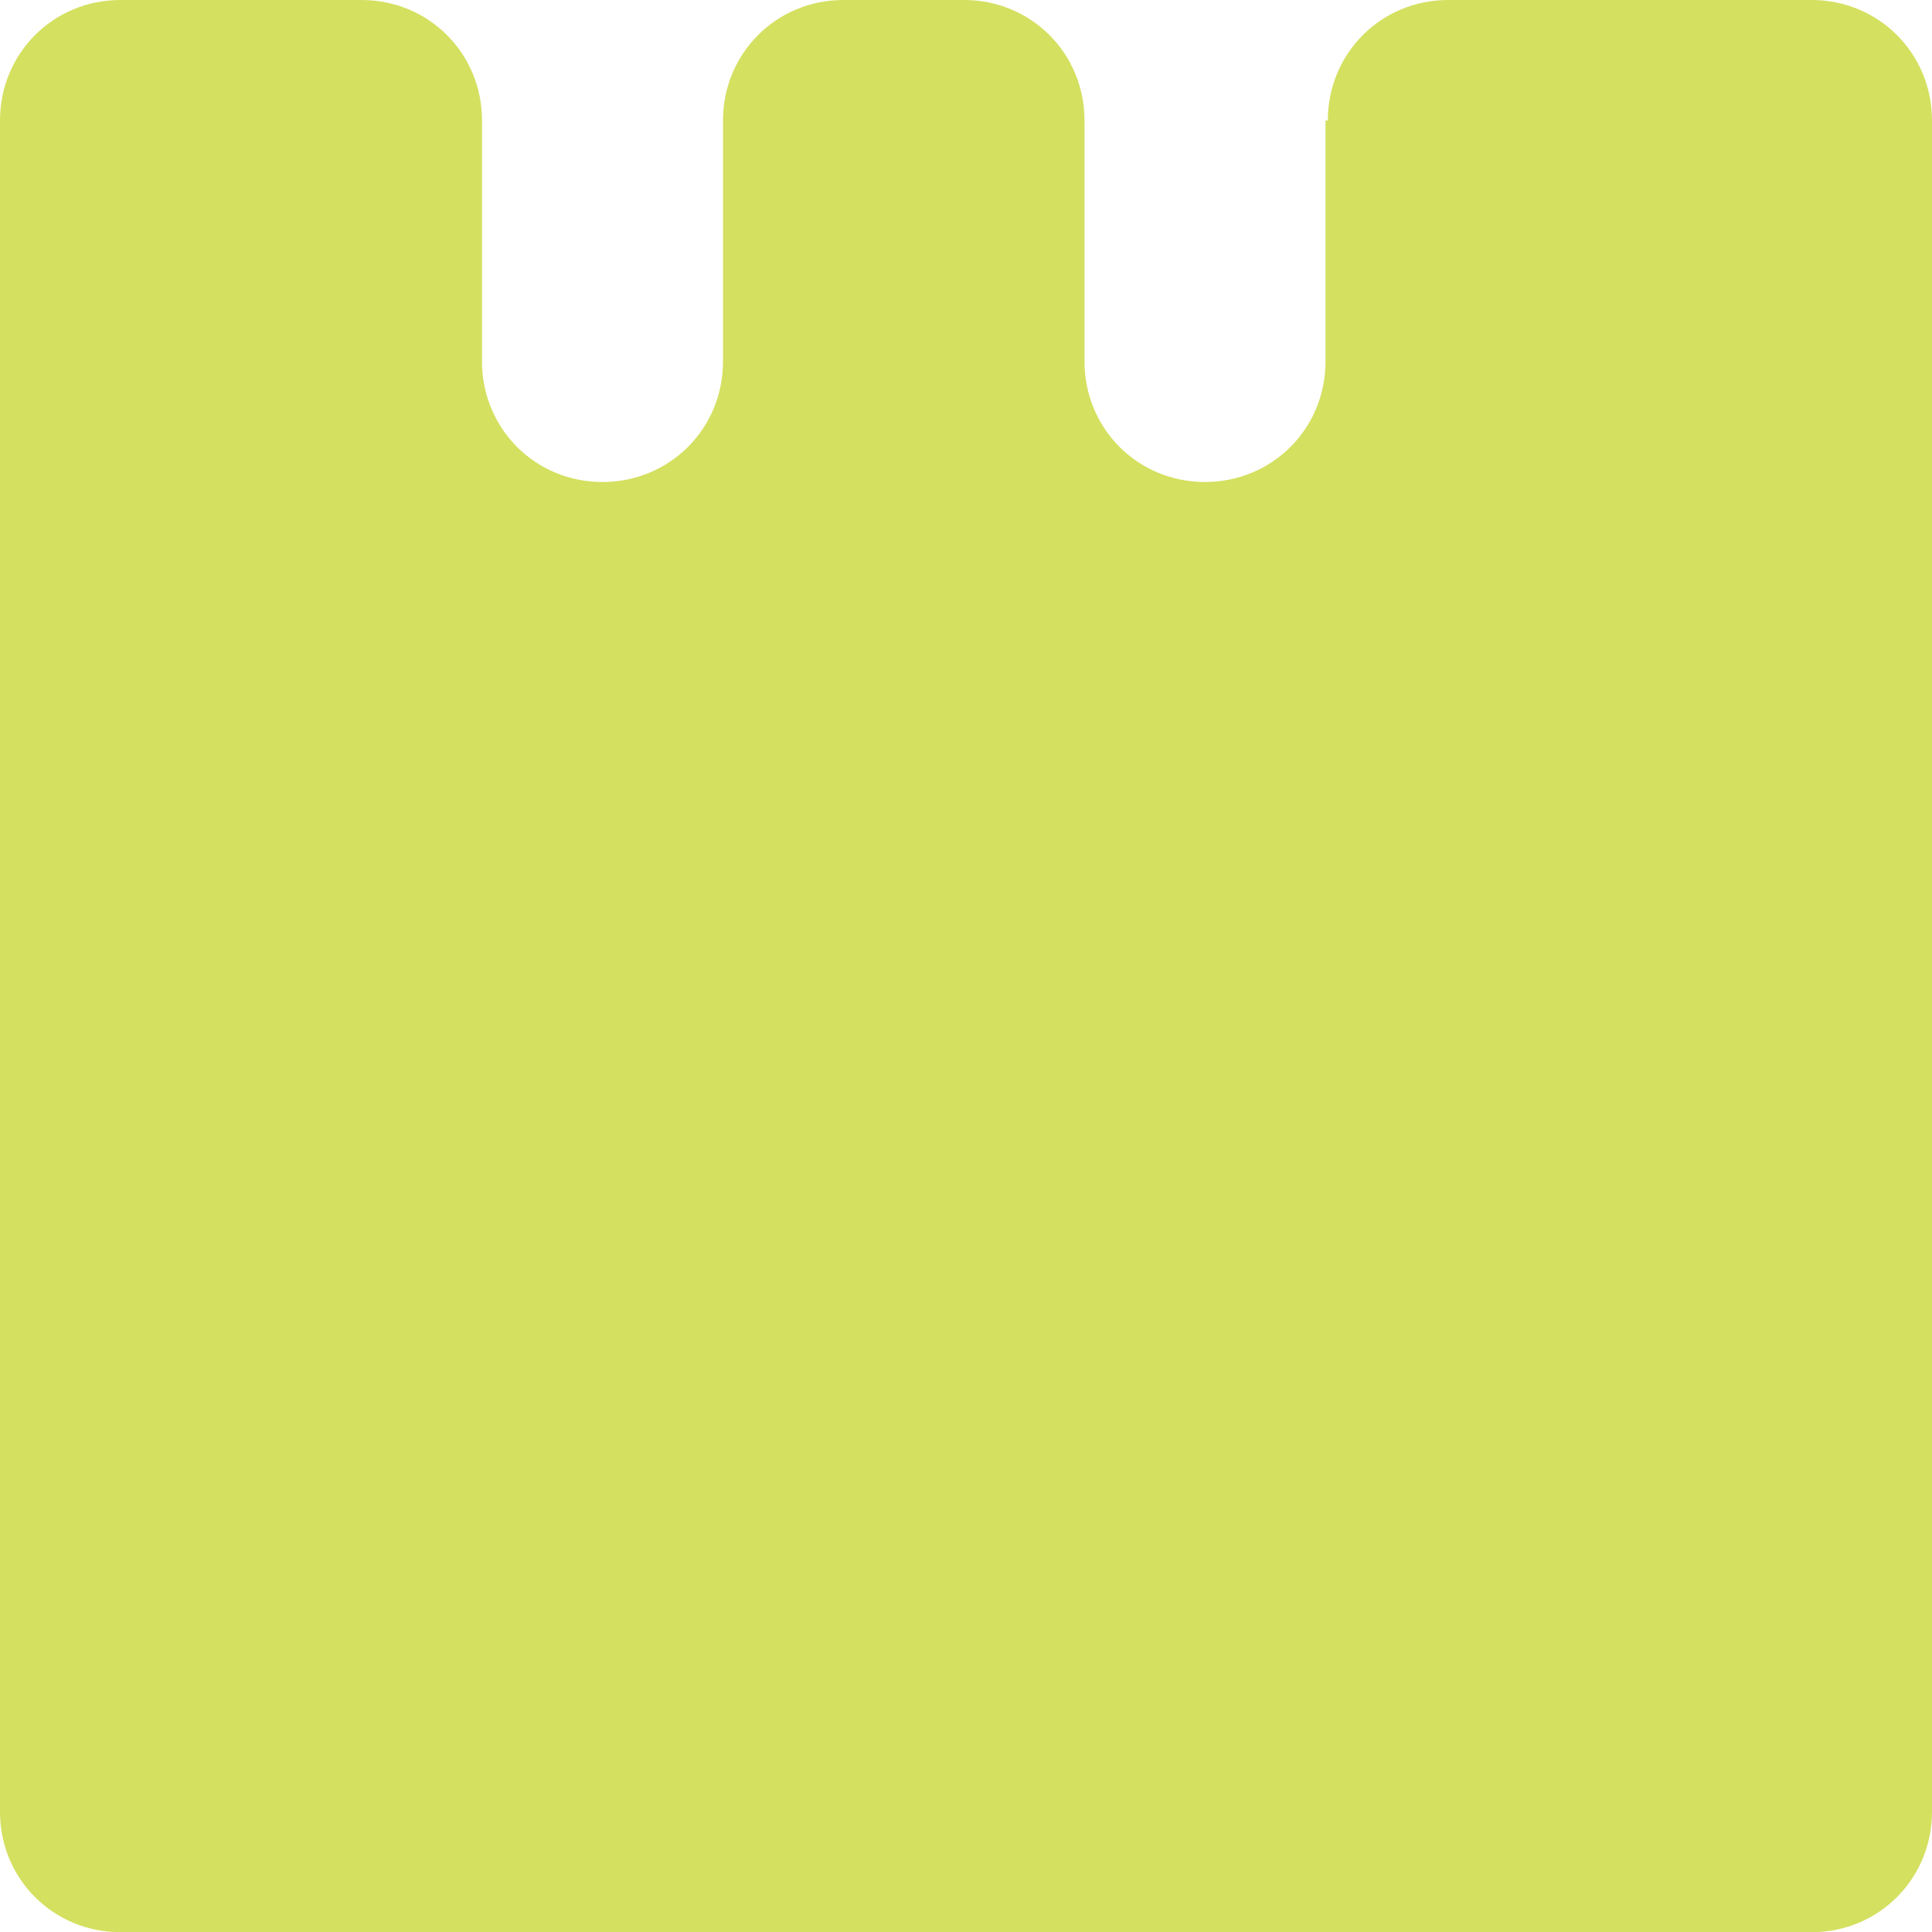
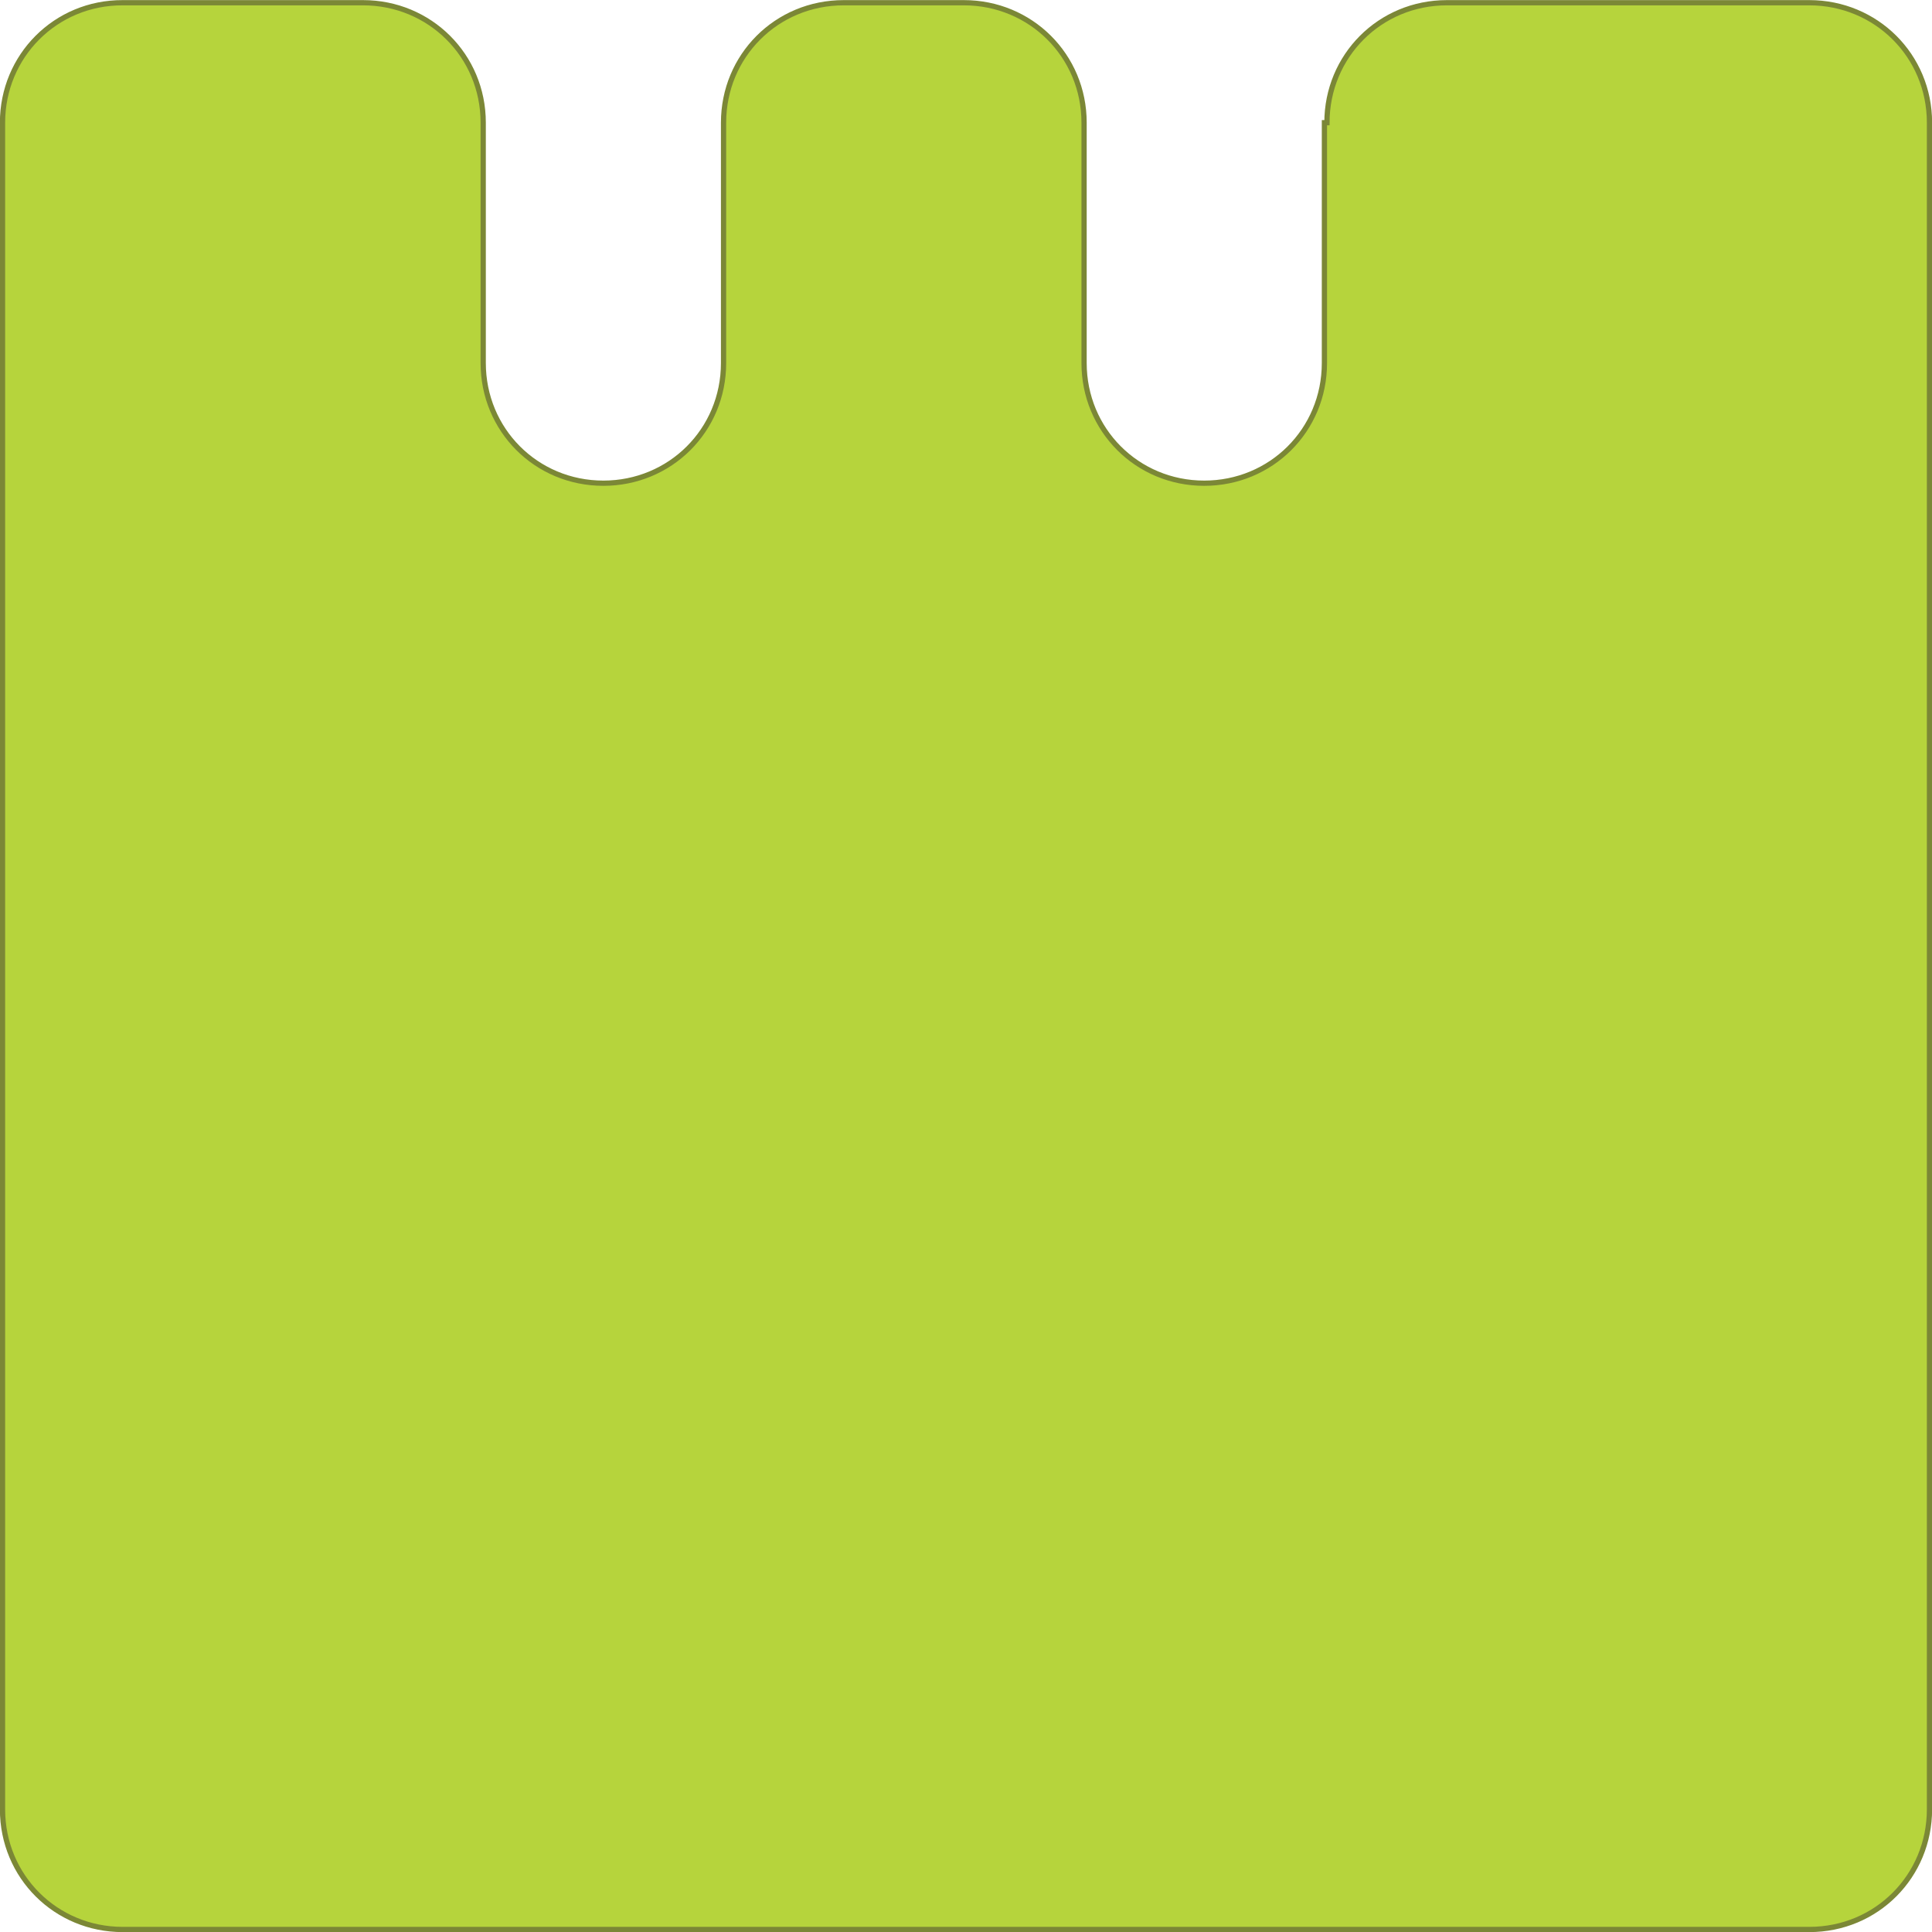
- <svg xmlns="http://www.w3.org/2000/svg" id="Layer_2" data-name="Layer 2" viewBox="0 0 91.87 91.87">
+ <svg xmlns="http://www.w3.org/2000/svg" id="Layer_2" data-name="Layer 2" viewBox="0 0 92.12 92.12">
  <defs>
    <style>
      .cls-1 {
-         fill: #d4e060;
+         fill: #b6d43c;
+         stroke: #7b8736;
+         stroke-miterlimit: 10;
+         stroke-width: .25px;
      }
    </style>
  </defs>
  <g id="Layer_1-2" data-name="Layer 1">
-     <path class="cls-1" d="M63.03,5.73v11.46c0,3.21-2.55,5.73-5.73,5.73h0c-3.21,0-5.73-2.55-5.73-5.73V5.73c0-3.21-2.55-5.73-5.73-5.73h-5.73c-3.21,0-5.73,2.55-5.73,5.73v11.46c0,3.21-2.55,5.73-5.73,5.73h0c-3.21,0-5.73-2.55-5.73-5.73V5.73c0-3.21-2.55-5.73-5.73-5.73H5.73C2.52,0,0,2.55,0,5.73v80.42c0,3.21,2.55,5.73,5.73,5.73h80.41c3.21,0,5.73-2.55,5.73-5.73V5.73c0-3.21-2.55-5.73-5.73-5.73h-17.27c-3.21,0-5.73,2.55-5.73,5.73h-.11.06-.06Z" />
+     <path class="cls-1" d="M63.15,5.85v11.46c0,3.21-2.55,5.73-5.73,5.73h0c-3.21,0-5.73-2.55-5.73-5.73V5.85c0-3.2-2.55-5.72-5.73-5.72h-5.73c-3.21,0-5.73,2.54-5.73,5.72v11.46c0,3.21-2.55,5.73-5.73,5.73h0c-3.21,0-5.73-2.55-5.73-5.73V5.85c0-3.2-2.55-5.72-5.73-5.72H5.85C2.65.12.12,2.67.12,5.85v80.42c0,3.21,2.55,5.73,5.73,5.73h80.42c3.21,0,5.73-2.55,5.73-5.73V5.85c0-3.2-2.55-5.72-5.73-5.72h-17.28c-3.2,0-5.72,2.54-5.72,5.72H63.15h.06H63.15Z" />
  </g>
</svg>
